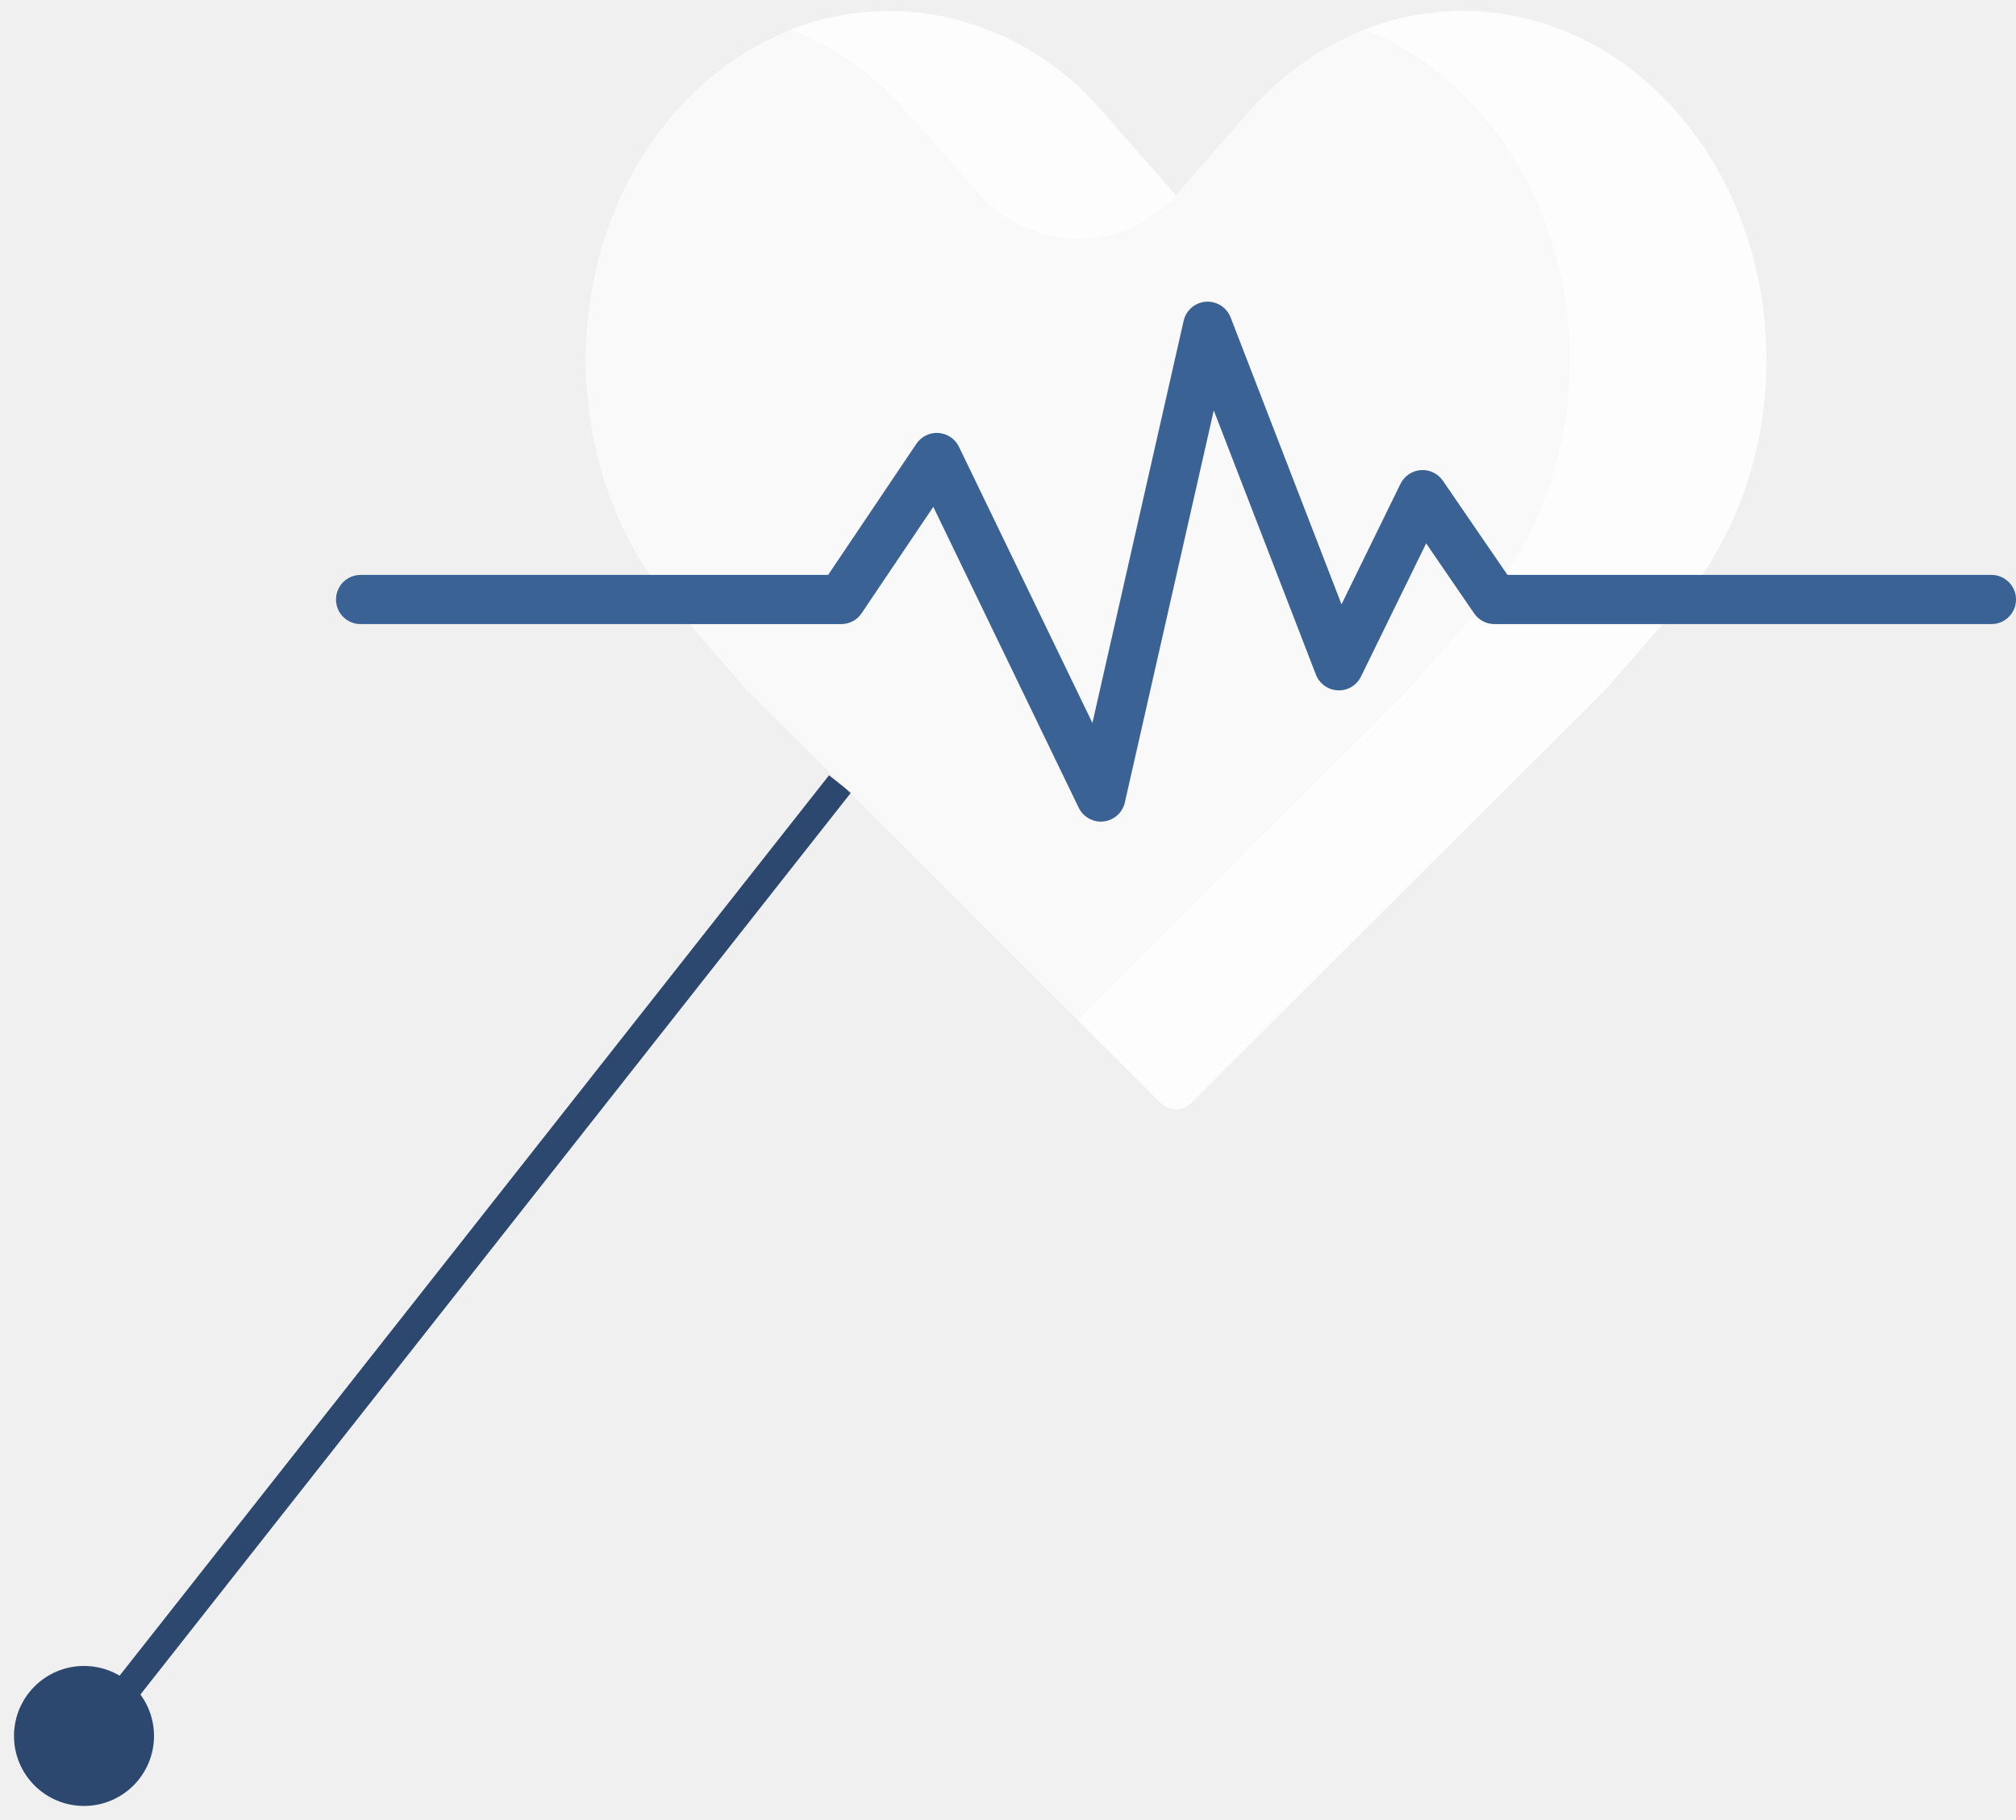
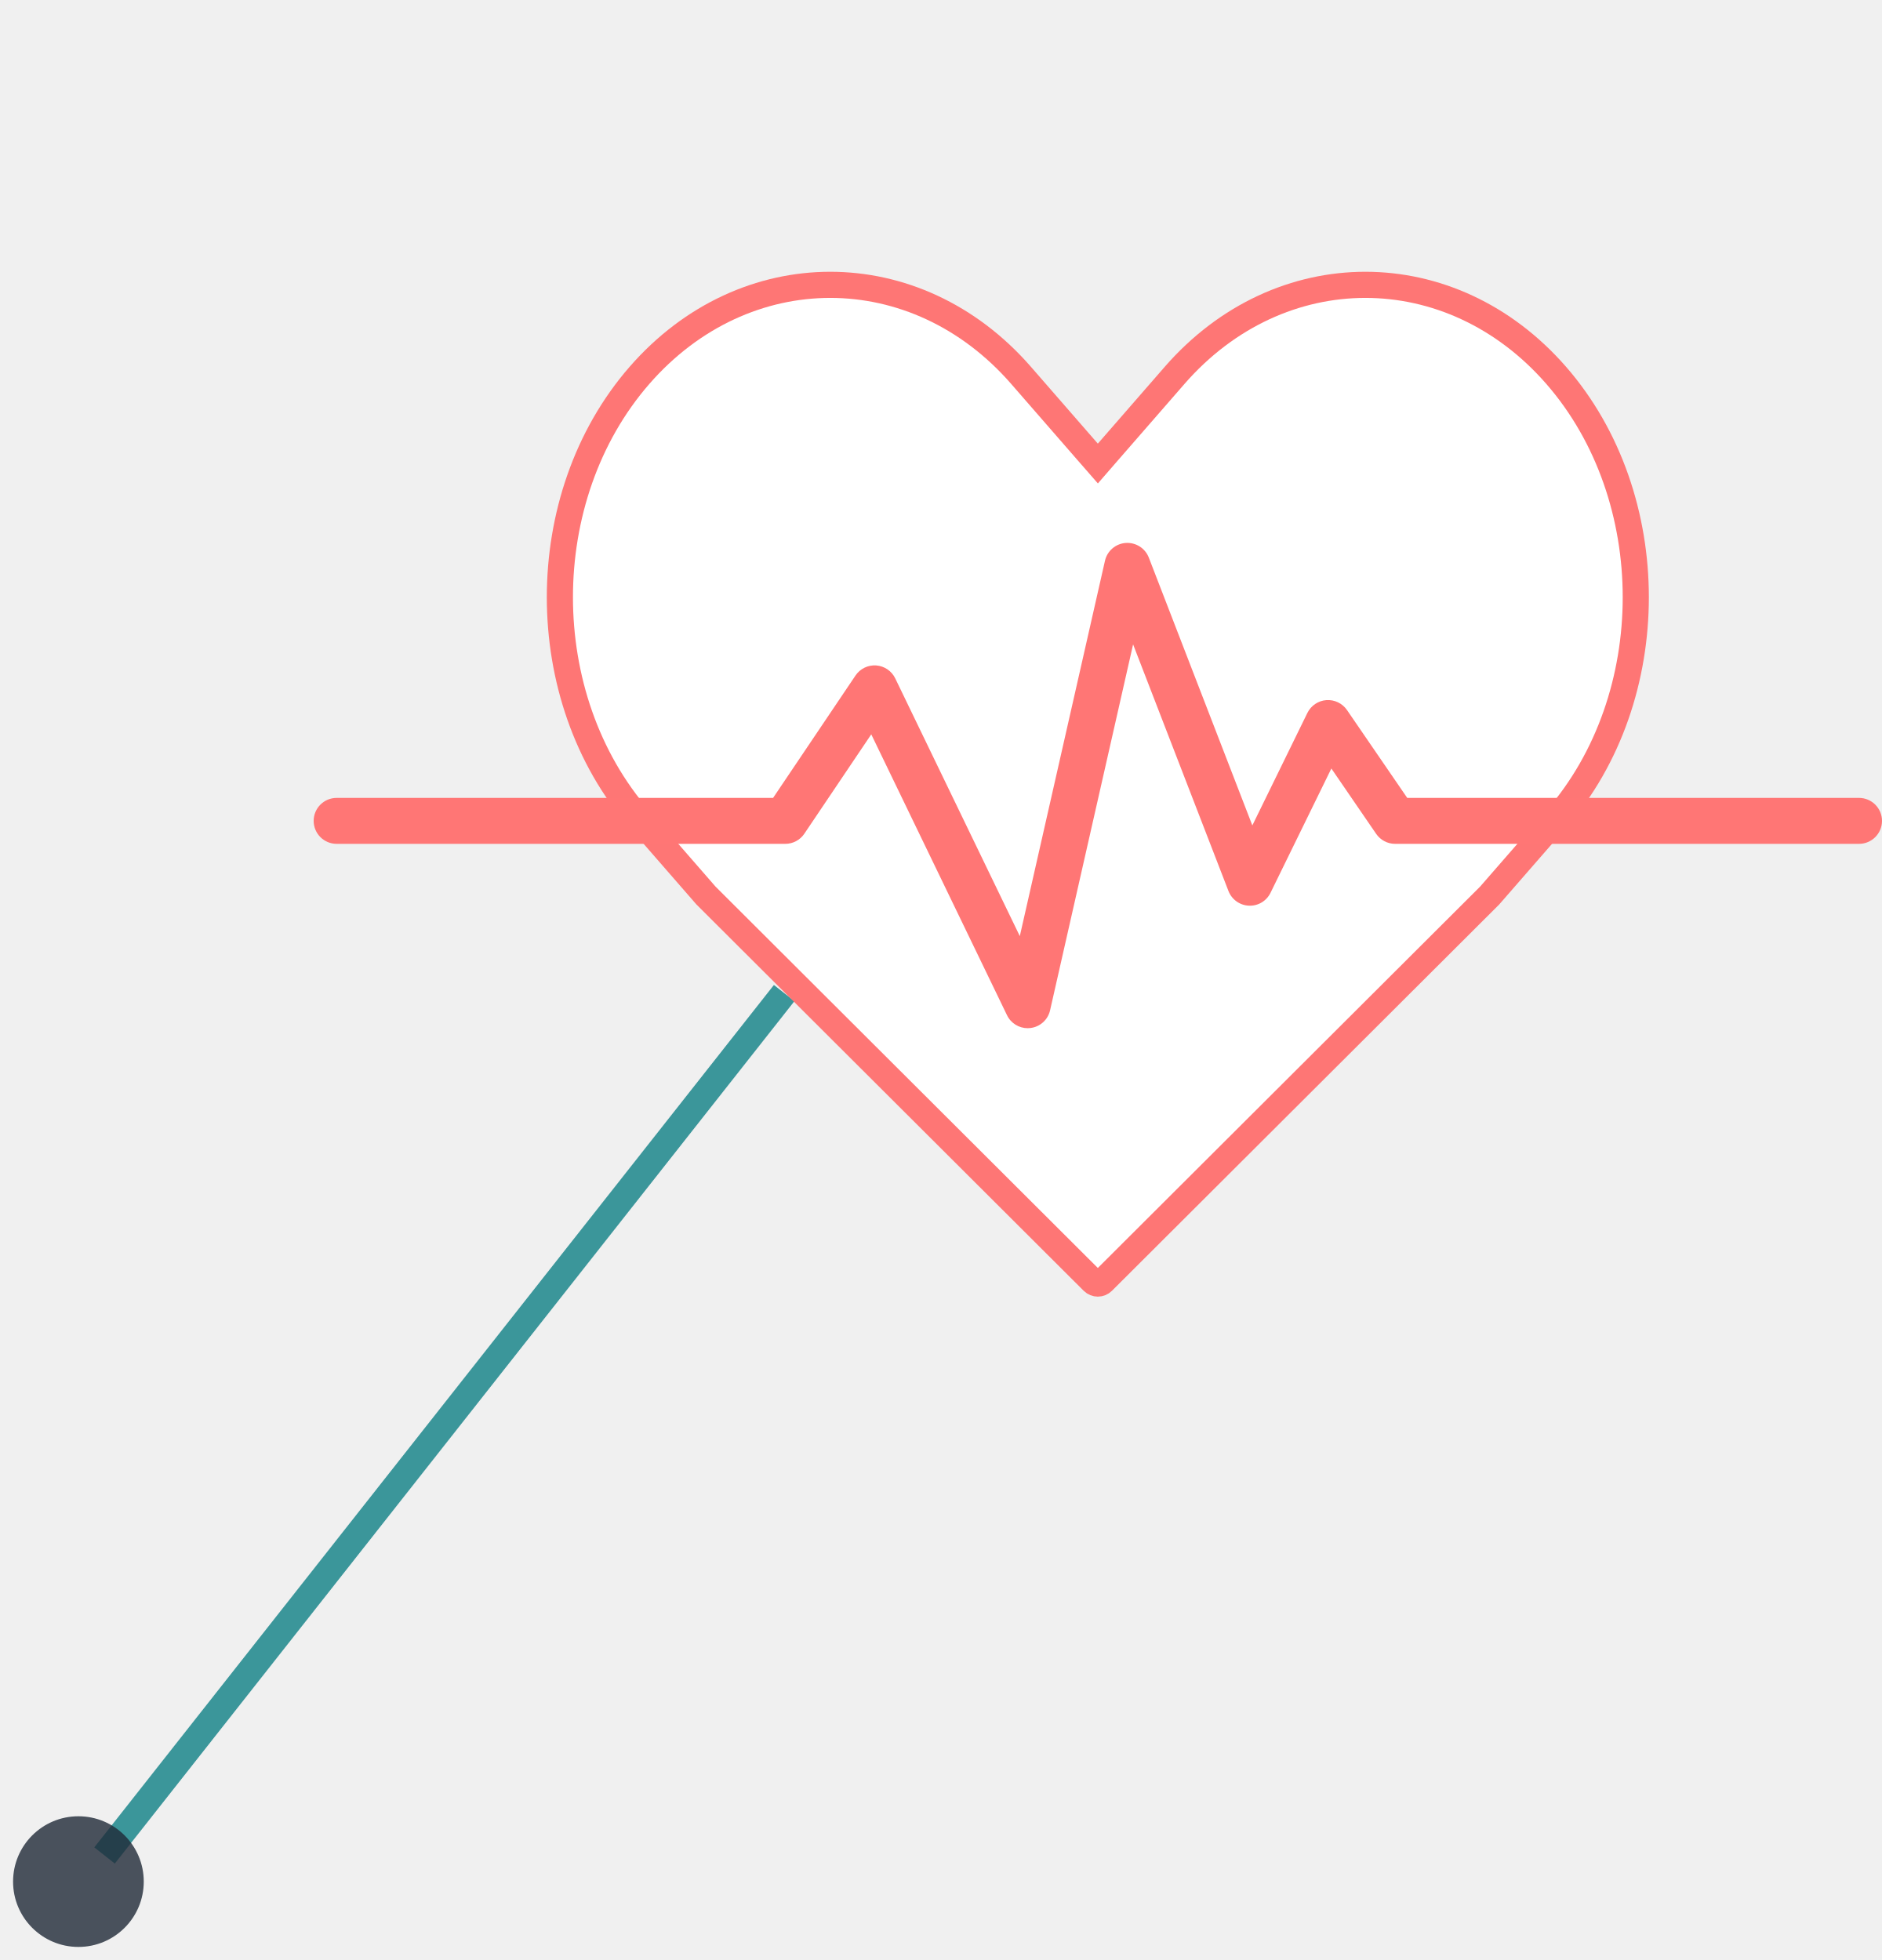
- <svg xmlns="http://www.w3.org/2000/svg" width="72" height="65" viewBox="0 0 72 65" fill="none">
-   <circle cx="3" cy="62" r="2.5" fill="#2C486F" />
-   <path d="M4 61L30 28" stroke="#2C486E" />
-   <path opacity="0.6" d="M42 6.976L39.441 4.036C35.218 -0.814 28.309 -0.814 24.086 4.036C19.864 8.886 19.864 16.822 24.086 21.672L26.645 24.612L41.46 39.392C41.758 39.69 42.242 39.69 42.54 39.392L57.355 24.612L59.914 21.672C64.136 16.822 64.136 8.886 59.914 4.036C55.691 -0.814 48.782 -0.814 44.559 4.036L42 6.976Z" fill="white" />
-   <g opacity="0.6">
-     <path d="M32.41 4.036L34.997 6.95C36.857 9.045 40.125 9.057 42 6.976C41.995 7.008 38.816 3.36 38.484 3.06C35.587 0.435 31.66 -0.284 28.248 1.054C29.769 1.65 31.197 2.643 32.41 4.036Z" fill="white" />
-     <path d="M59.914 4.036C56.886 0.559 52.516 -0.435 48.721 1.054C50.241 1.65 51.67 2.643 52.883 4.036C57.123 8.906 57.123 16.802 52.883 21.672L50.323 24.612L38.484 36.423L41.46 39.392C41.758 39.69 42.242 39.69 42.54 39.392L57.355 24.612L59.914 21.672C64.154 16.802 64.154 8.906 59.914 4.036Z" fill="white" />
-   </g>
-   <path d="M39.316 29.344C38.982 29.344 38.673 29.154 38.525 28.848L33.332 18.101L30.772 21.902C30.609 22.145 30.336 22.29 30.043 22.29H12.879C12.393 22.29 12 21.897 12 21.412C12 20.926 12.393 20.533 12.879 20.533H29.576L32.729 15.849C32.904 15.588 33.207 15.441 33.52 15.463C33.834 15.486 34.112 15.675 34.249 15.958L39.015 25.821L42.273 11.458C42.358 11.081 42.681 10.804 43.066 10.776C43.453 10.751 43.81 10.975 43.95 11.336L47.911 21.585L50.017 17.28C50.155 17 50.431 16.813 50.743 16.79C51.055 16.768 51.355 16.912 51.532 17.17L53.837 20.532H71.121C71.606 20.532 72 20.926 72 21.411C72 21.897 71.606 22.29 71.121 22.29H53.373C53.084 22.29 52.812 22.147 52.648 21.908L50.934 19.407L48.606 24.164C48.453 24.478 48.129 24.672 47.779 24.656C47.43 24.641 47.123 24.42 46.997 24.095L43.349 14.658L40.173 28.66C40.091 29.024 39.787 29.296 39.416 29.338C39.383 29.342 39.349 29.344 39.316 29.344Z" fill="#3A6295" />
+ <svg xmlns="http://www.w3.org/2000/svg" width="72" height="75" viewBox="0 0 72 75" fill="none">
+   <path opacity="0.8" d="M4 71L30 38" stroke="#0E7F85" />
+   <path d="M44.936 14.365C48.959 9.744 55.513 9.744 59.537 14.365C63.595 19.026 63.595 26.683 59.537 31.344L56.99 34.268L42.187 49.039C42.084 49.142 41.916 49.142 41.813 49.039L27.009 34.268L24.463 31.344C20.405 26.683 20.405 19.026 24.463 14.365C28.487 9.744 35.041 9.744 39.064 14.365L41.623 17.304L42.001 17.737L42.377 17.304L44.936 14.365Z" fill="white" stroke="#FE7675" />
+   <path d="M39.316 39.344C38.982 39.344 38.673 39.154 38.525 38.847L33.332 28.1L30.772 31.902C30.609 32.145 30.336 32.29 30.043 32.29H12.879C12.393 32.29 12 31.897 12 31.411C12 30.926 12.393 30.532 12.879 30.532H29.576L32.729 25.849C32.904 25.588 33.207 25.441 33.52 25.463C33.834 25.486 34.112 25.674 34.249 25.958L39.015 35.821L42.273 21.458C42.358 21.081 42.681 20.804 43.066 20.776C43.453 20.75 43.81 20.975 43.95 21.336L47.911 31.585L50.017 27.28C50.155 27 50.431 26.813 50.743 26.79C51.055 26.768 51.355 26.912 51.532 27.17L53.837 30.532H71.121C71.606 30.532 72 30.926 72 31.411C72 31.897 71.606 32.29 71.121 32.29H53.373C53.084 32.29 52.812 32.147 52.648 31.908L50.934 29.407L48.606 34.164C48.453 34.478 48.129 34.672 47.779 34.656C47.43 34.641 47.123 34.42 46.997 34.094L43.349 24.658L40.173 38.66C40.091 39.024 39.787 39.296 39.416 39.338C39.383 39.342 39.349 39.344 39.316 39.344Z" fill="#FF7675" />
+   <circle opacity="0.8" cx="3" cy="72" r="2.5" fill="#1F2937" />
</svg>
